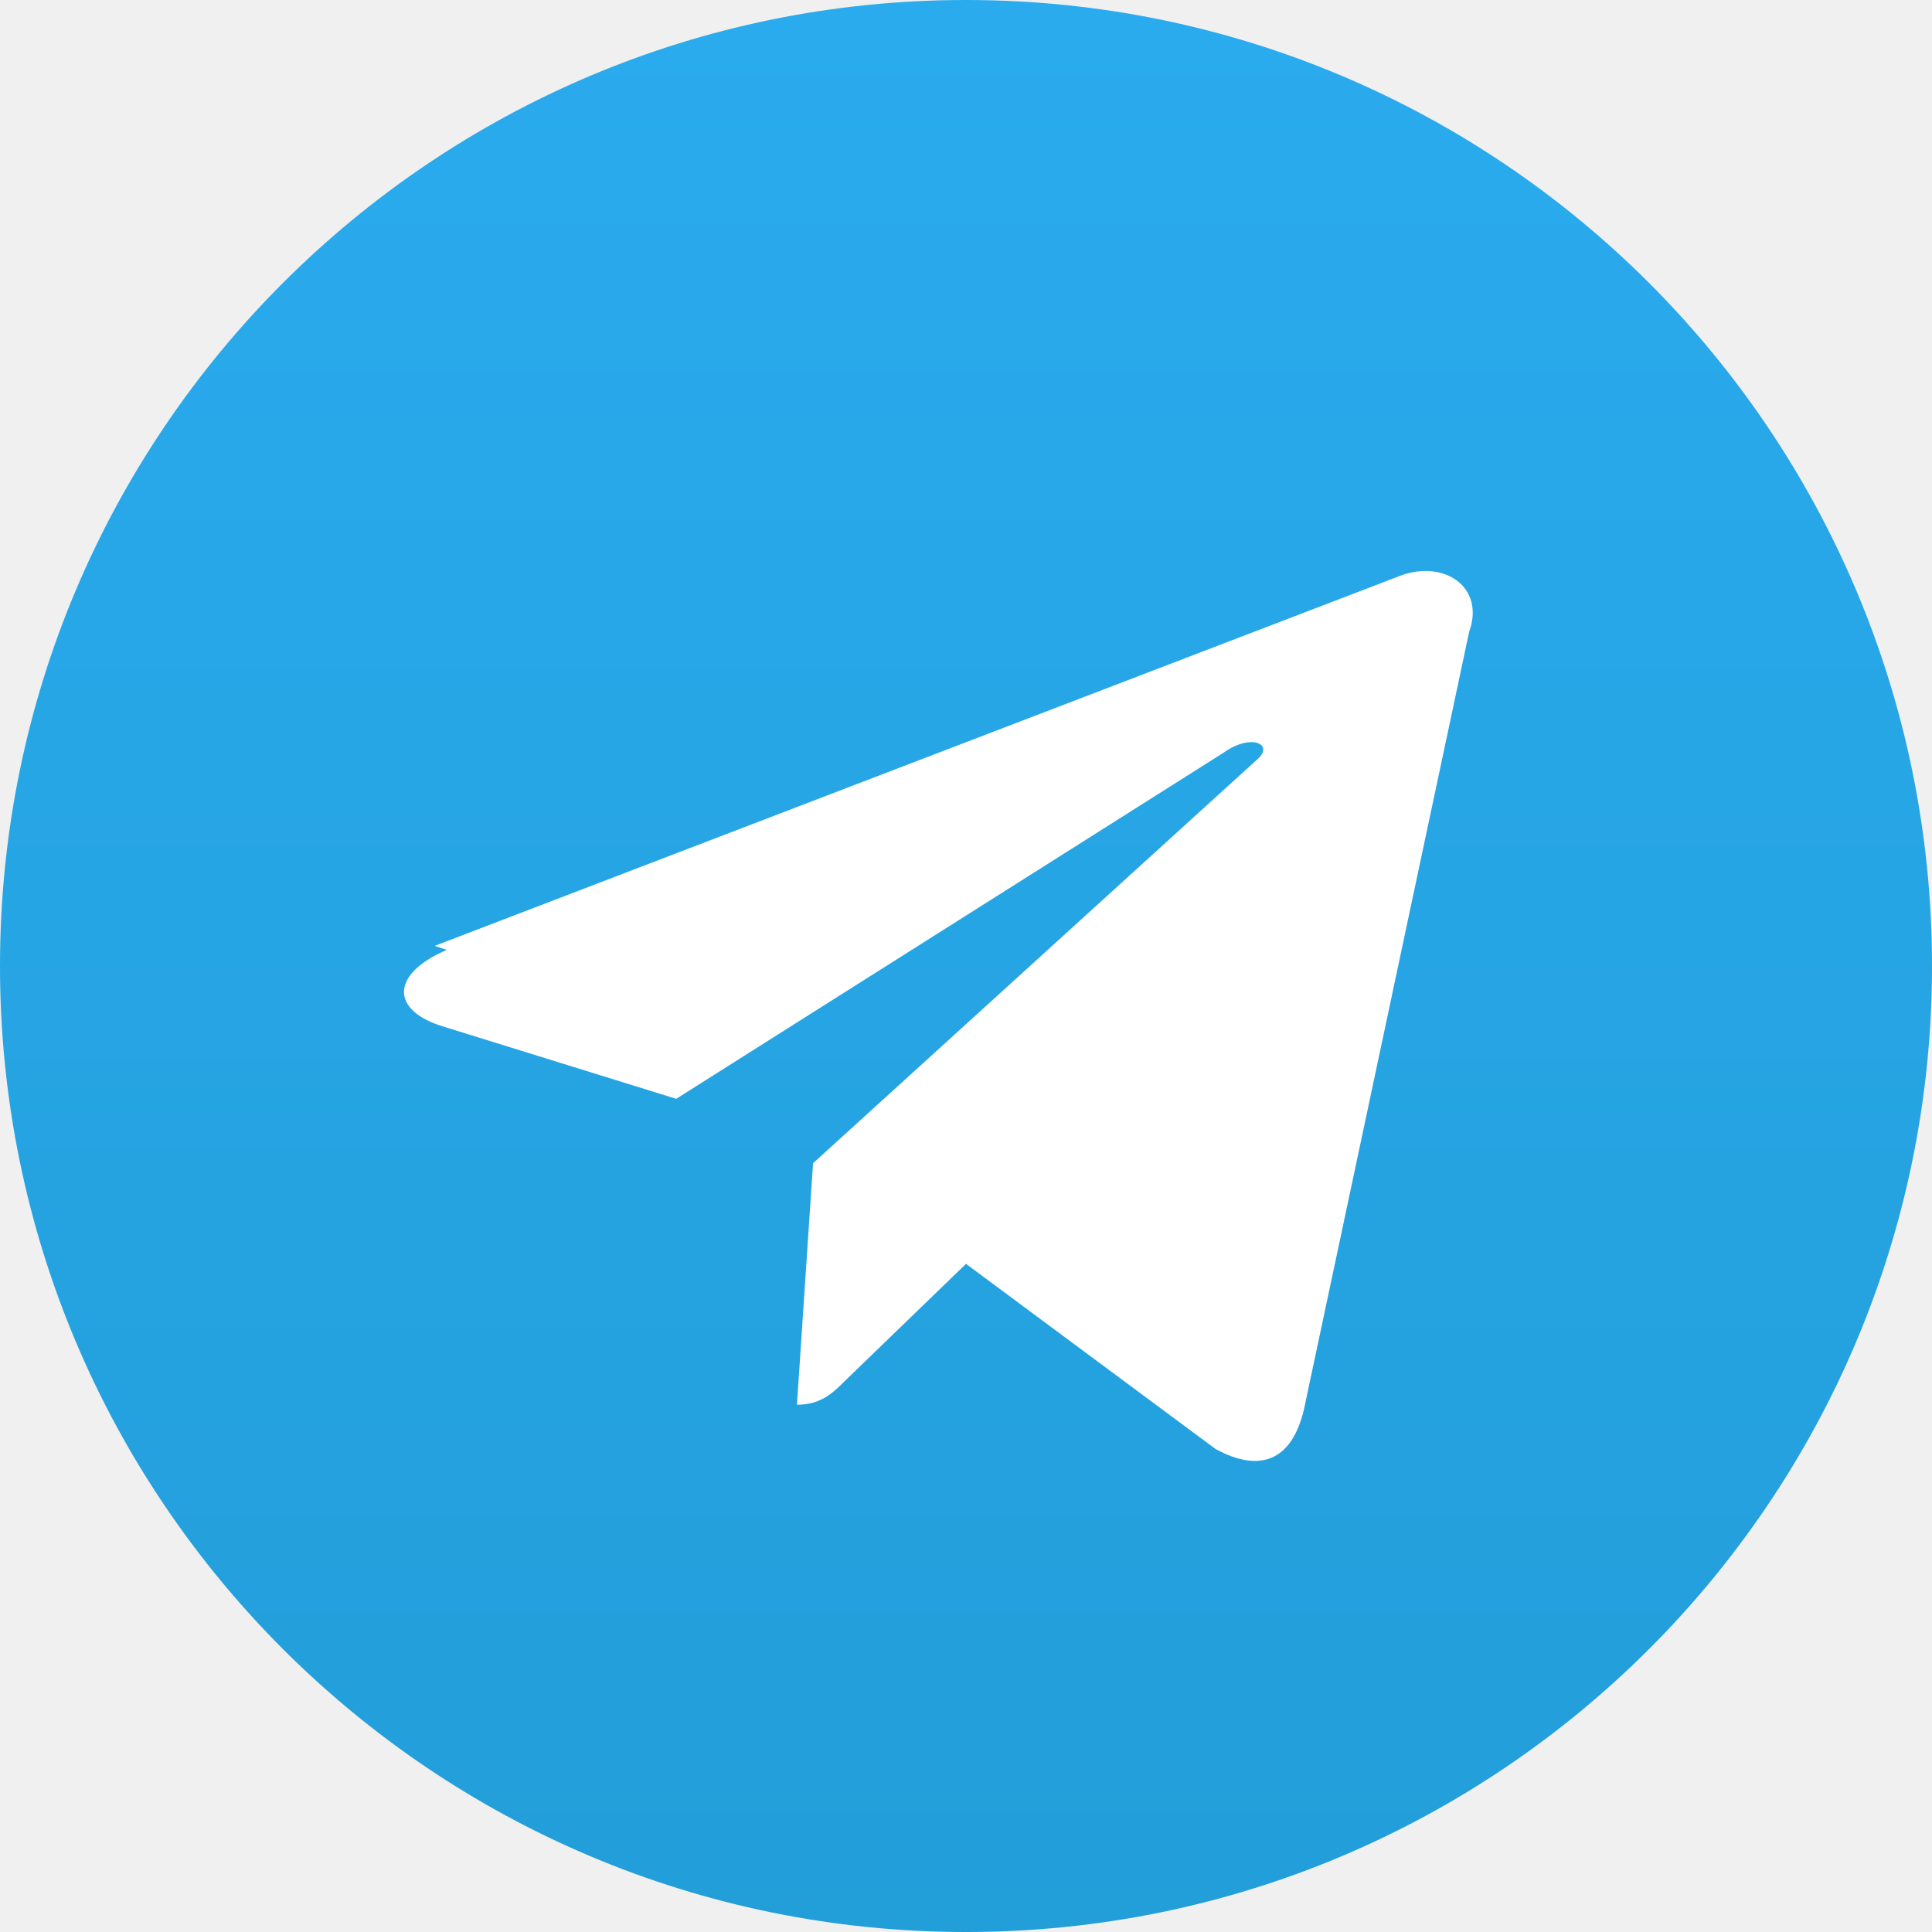
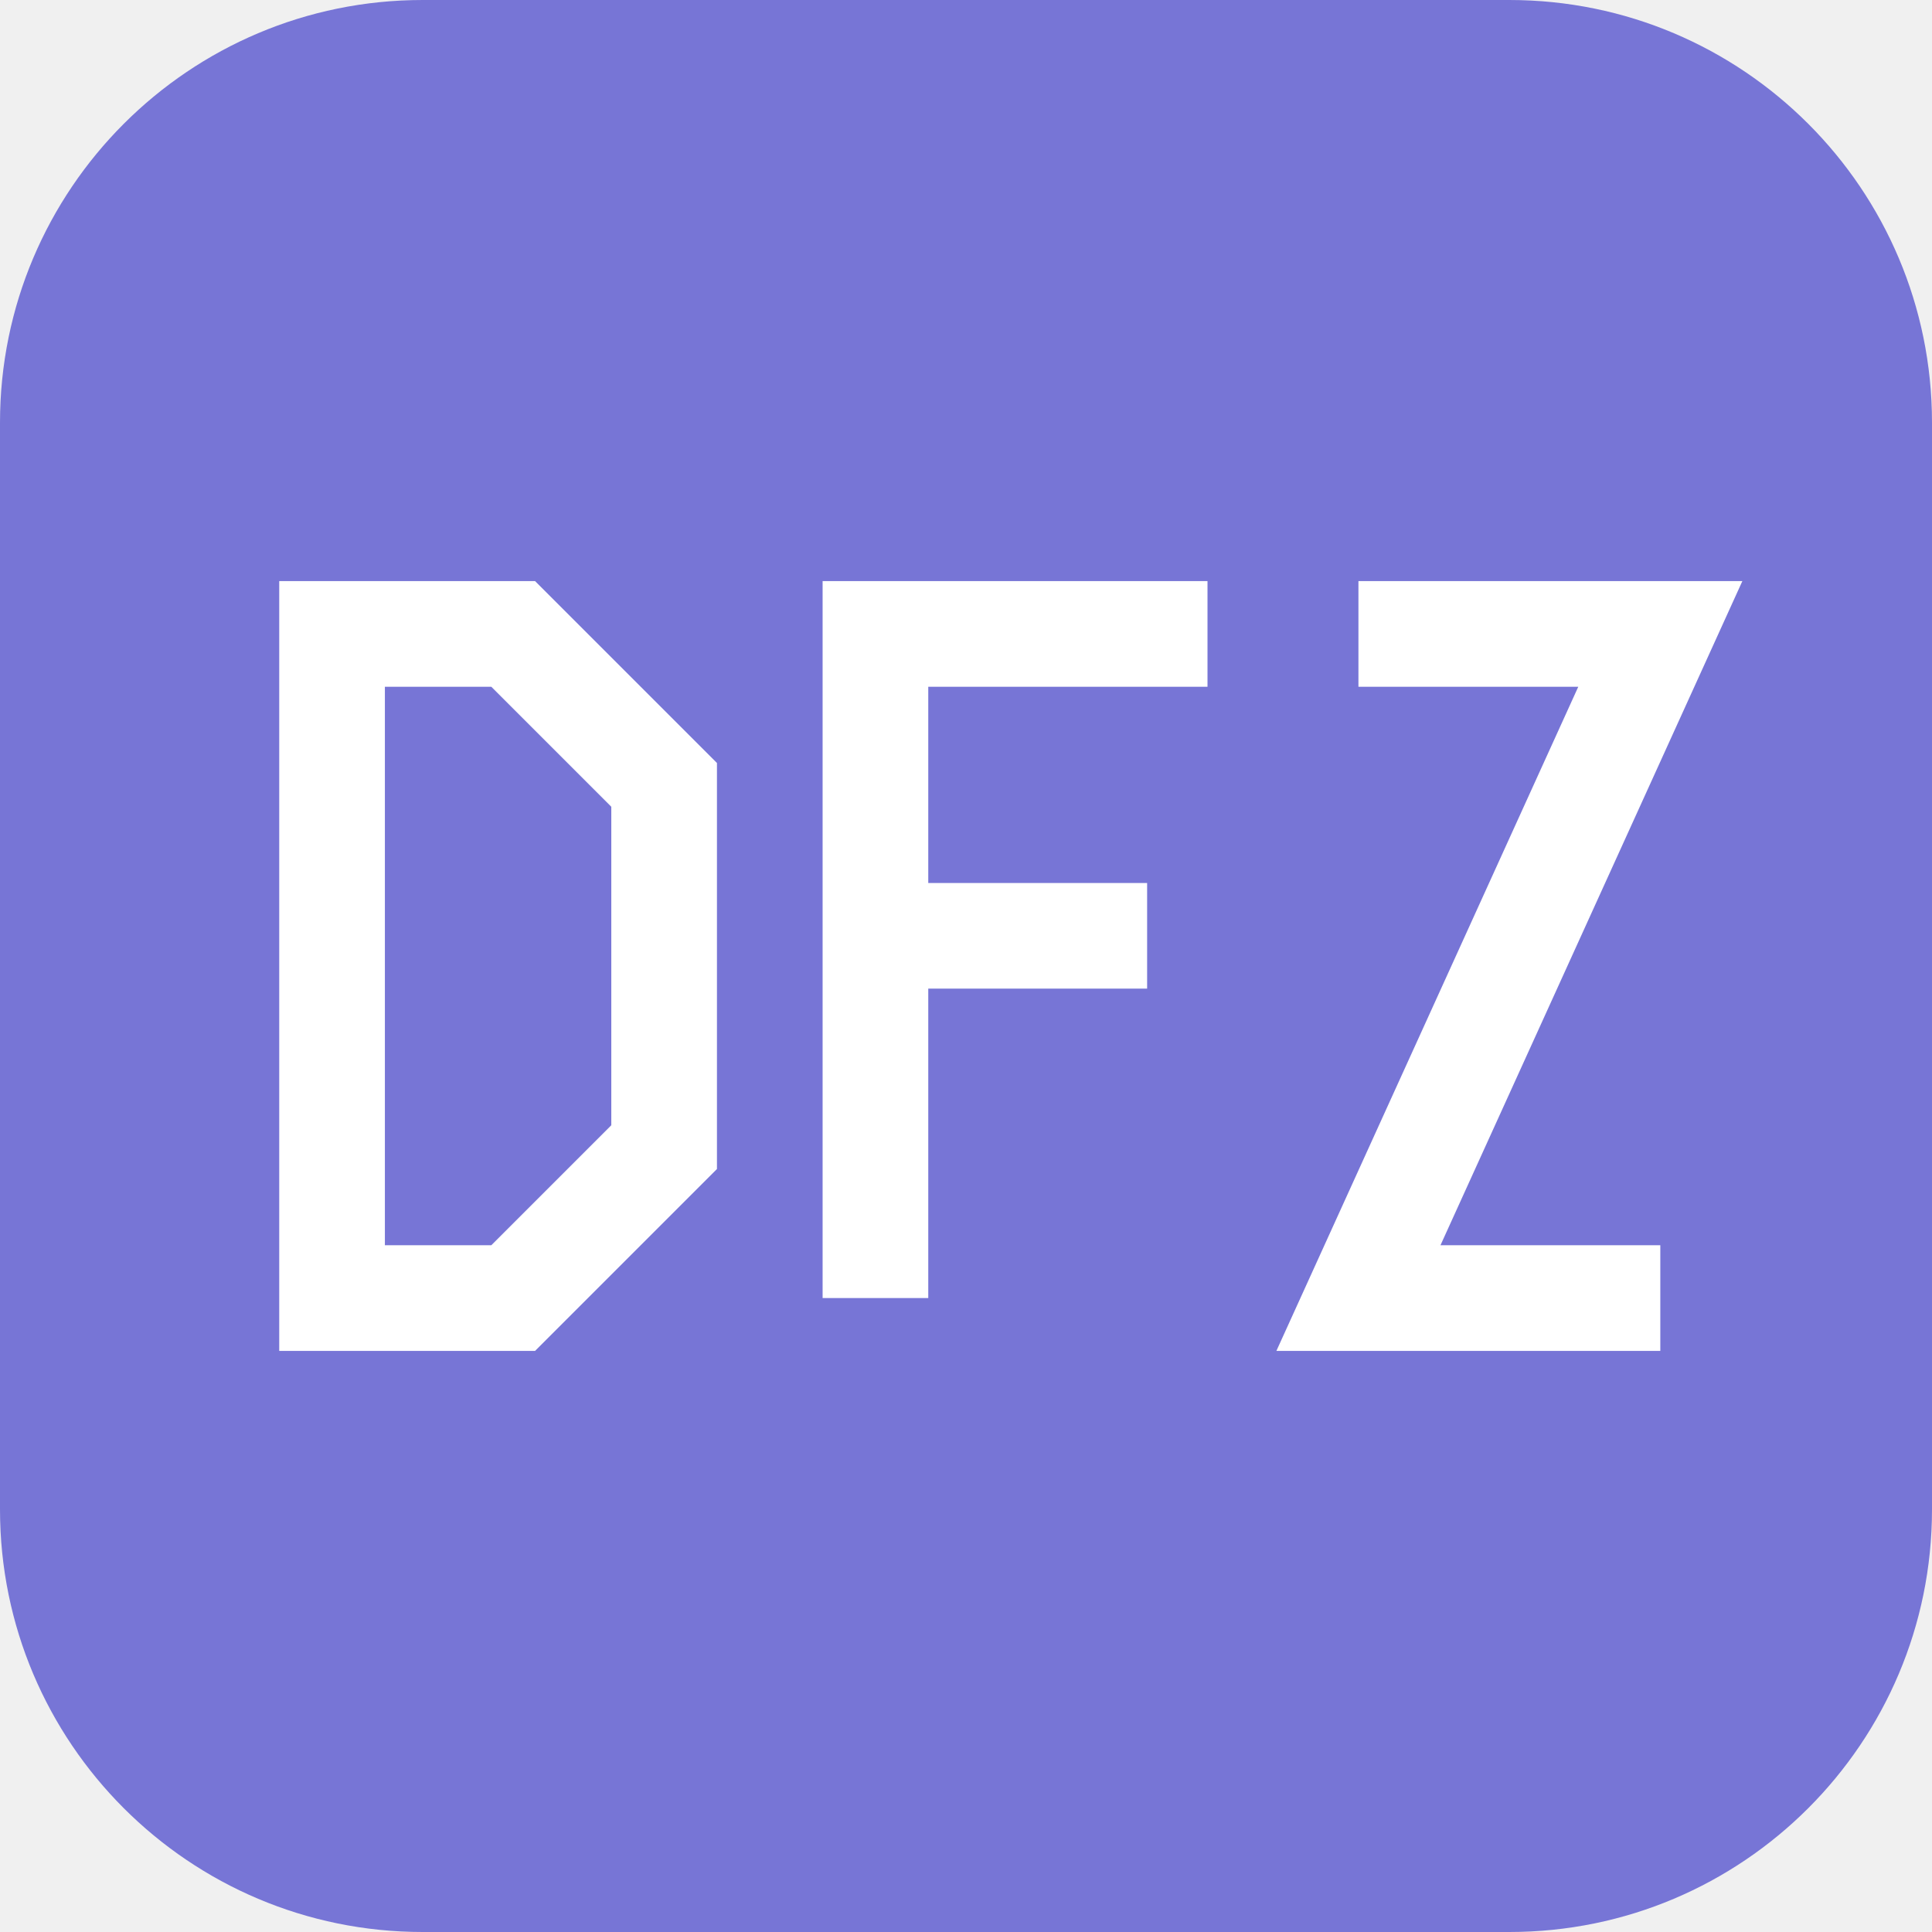
- <svg xmlns="http://www.w3.org/2000/svg" width="240" height="240" viewBox="0 0 240 240" fill="none">
-   <circle cx="120" cy="120" r="120" fill="url(#tg_icon_grad)" />
-   <path d="M54 117.5L174 71.5C179.5 69.5 184.5 73 182.5 78.5L162 175C160.5 181.5 156.5 183 151 180L120 157L105 171.5C103.5 173 102 174.5 99 174.5L101 144.5L156 94.5C158.5 92.5 155.5 91 152 93.5L84 136.5L55 127.5C48.5 125.5 48.5 121 55.5 118L54 117.5Z" fill="white" />
-   <defs>
-     <linearGradient id="tg_icon_grad" x1="120" y1="0" x2="120" y2="240" gradientUnits="userSpaceOnUse">
-       <stop stop-color="#2AABEE" />
-       <stop offset="1" stop-color="#229ED9" />
-     </linearGradient>
-   </defs>
+ <svg xmlns="http://www.w3.org/2000/svg" viewBox="0 0 64 64">
+   <rect width="64" height="64" rx="14" fill="#7775D6" />
+   <path d="M11 21h6l5 5v12l-5 5h-6V21Zm18 22V21h11M29 31h9M45 21h10L45 43h10" fill="none" stroke="white" stroke-width="3.5" stroke-linejoin="miter" />
</svg>
